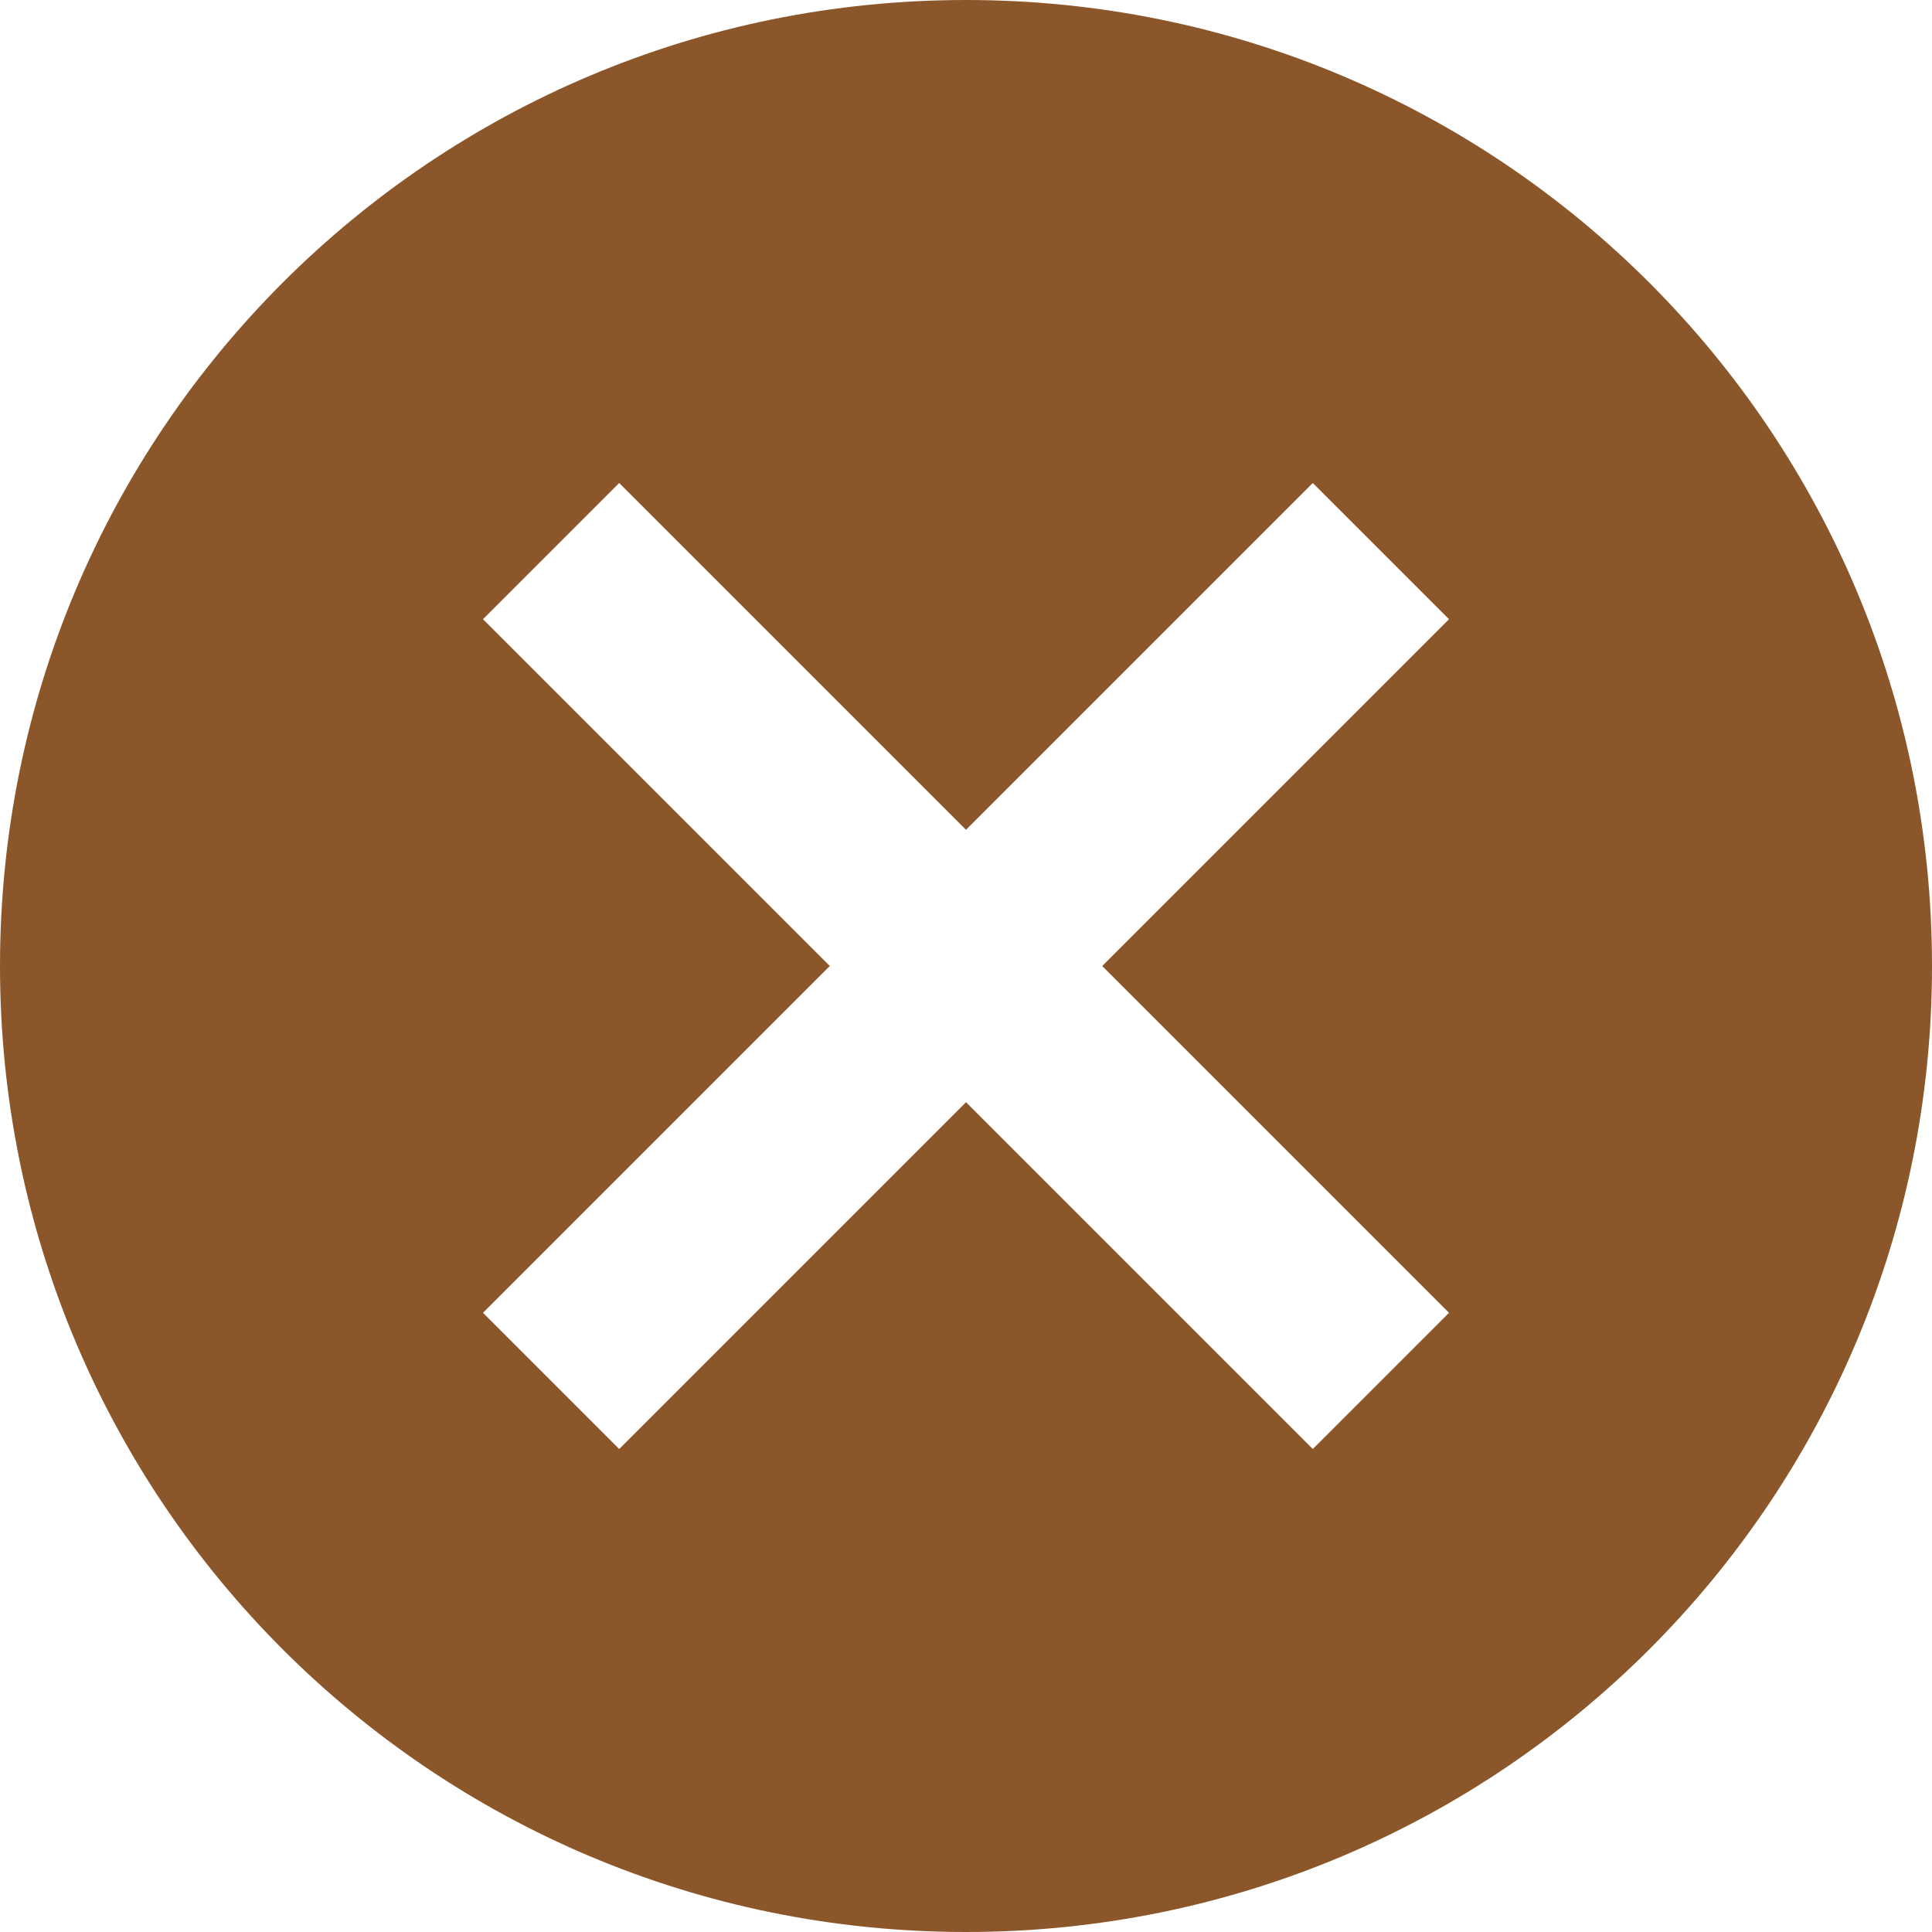
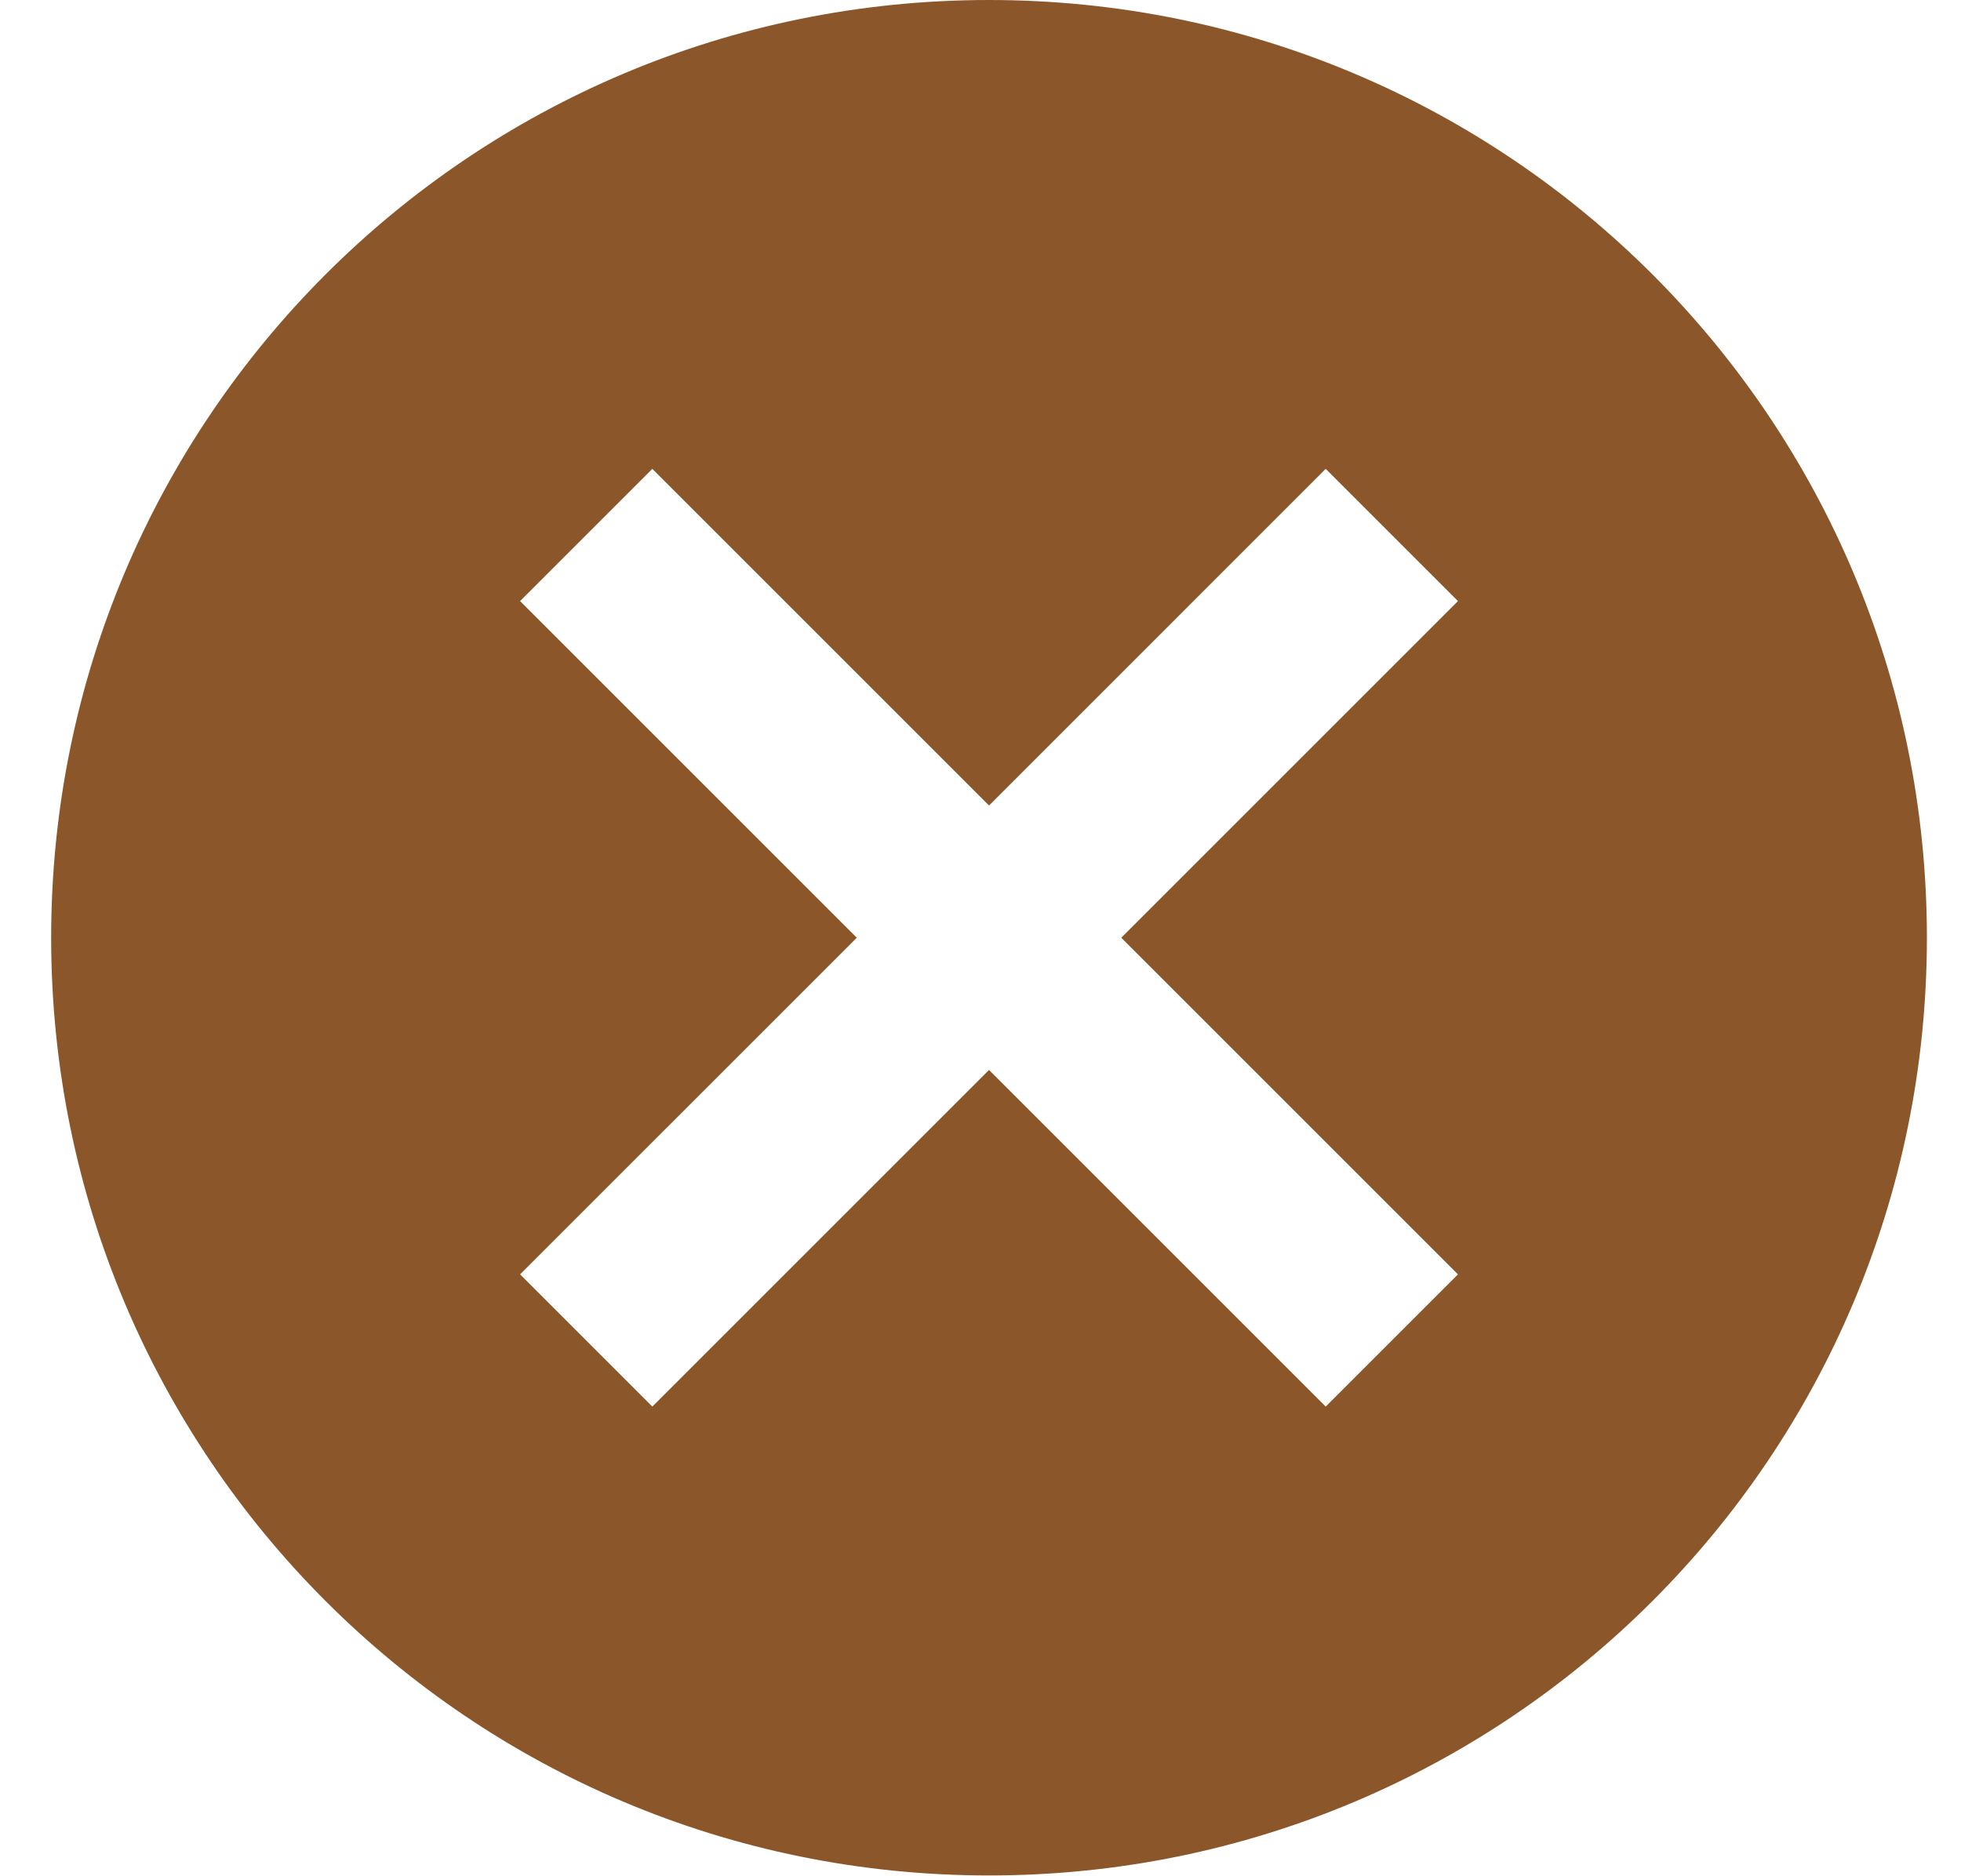
- <svg xmlns="http://www.w3.org/2000/svg" width="20px" height="20px" viewBox="0 0 20 20" version="1.1">
+ <svg xmlns="http://www.w3.org/2000/svg" width="23px" height="22px" viewBox="0 0 23 22" version="1.1">
  <defs />
-   <g id="Screens" stroke="none" stroke-width="1" fill="none" fill-rule="evenodd">
-     <g id="dashboard_by_team_red_green_states_p1_1442-copy-2" transform="translate(-480, -974)" fill-rule="nonzero" fill="#8B572A">
-       <g id="ic_aborted_brown" transform="translate(480, 974)">
-         <path d="M10,0 C4.47,0 0,4.47 0,10 C0,15.53 4.47,20 10,20 C15.53,20 20,15.53 20,10 C20,4.47 15.53,0 10,0 Z M15,13.59 L13.59,15 L10,11.41 L6.41,15 L5,13.59 L8.59,10 L5,6.41 L6.41,5 L10,8.59 L13.59,5 L15,6.41 L11.41,10 L15,13.59 Z" id="Shape" />
+   <g id="Page-1" stroke="none" stroke-width="1" fill="none" fill-rule="evenodd">
+     <g id="dashboard_split_cards" transform="translate(-419, -1044)" fill-rule="nonzero" fill="#8B572A">
+       <g id="ic_aborted" transform="translate(419.6, 1044)">
+         <path d="M11,0 C4.917,0 0,4.917 0,11 C0,17.083 4.917,22 11,22 C17.083,22 22,17.083 22,11 C22,4.917 17.083,0 11,0 Z M16.5,14.949 L14.949,16.5 L11,12.551 L7.051,16.5 L5.5,14.949 L9.449,11 L5.5,7.051 L7.051,5.5 L11,9.449 L14.949,5.5 L16.5,7.051 L12.551,11 L16.5,14.949 Z" id="Shape" />
      </g>
    </g>
  </g>
</svg>
